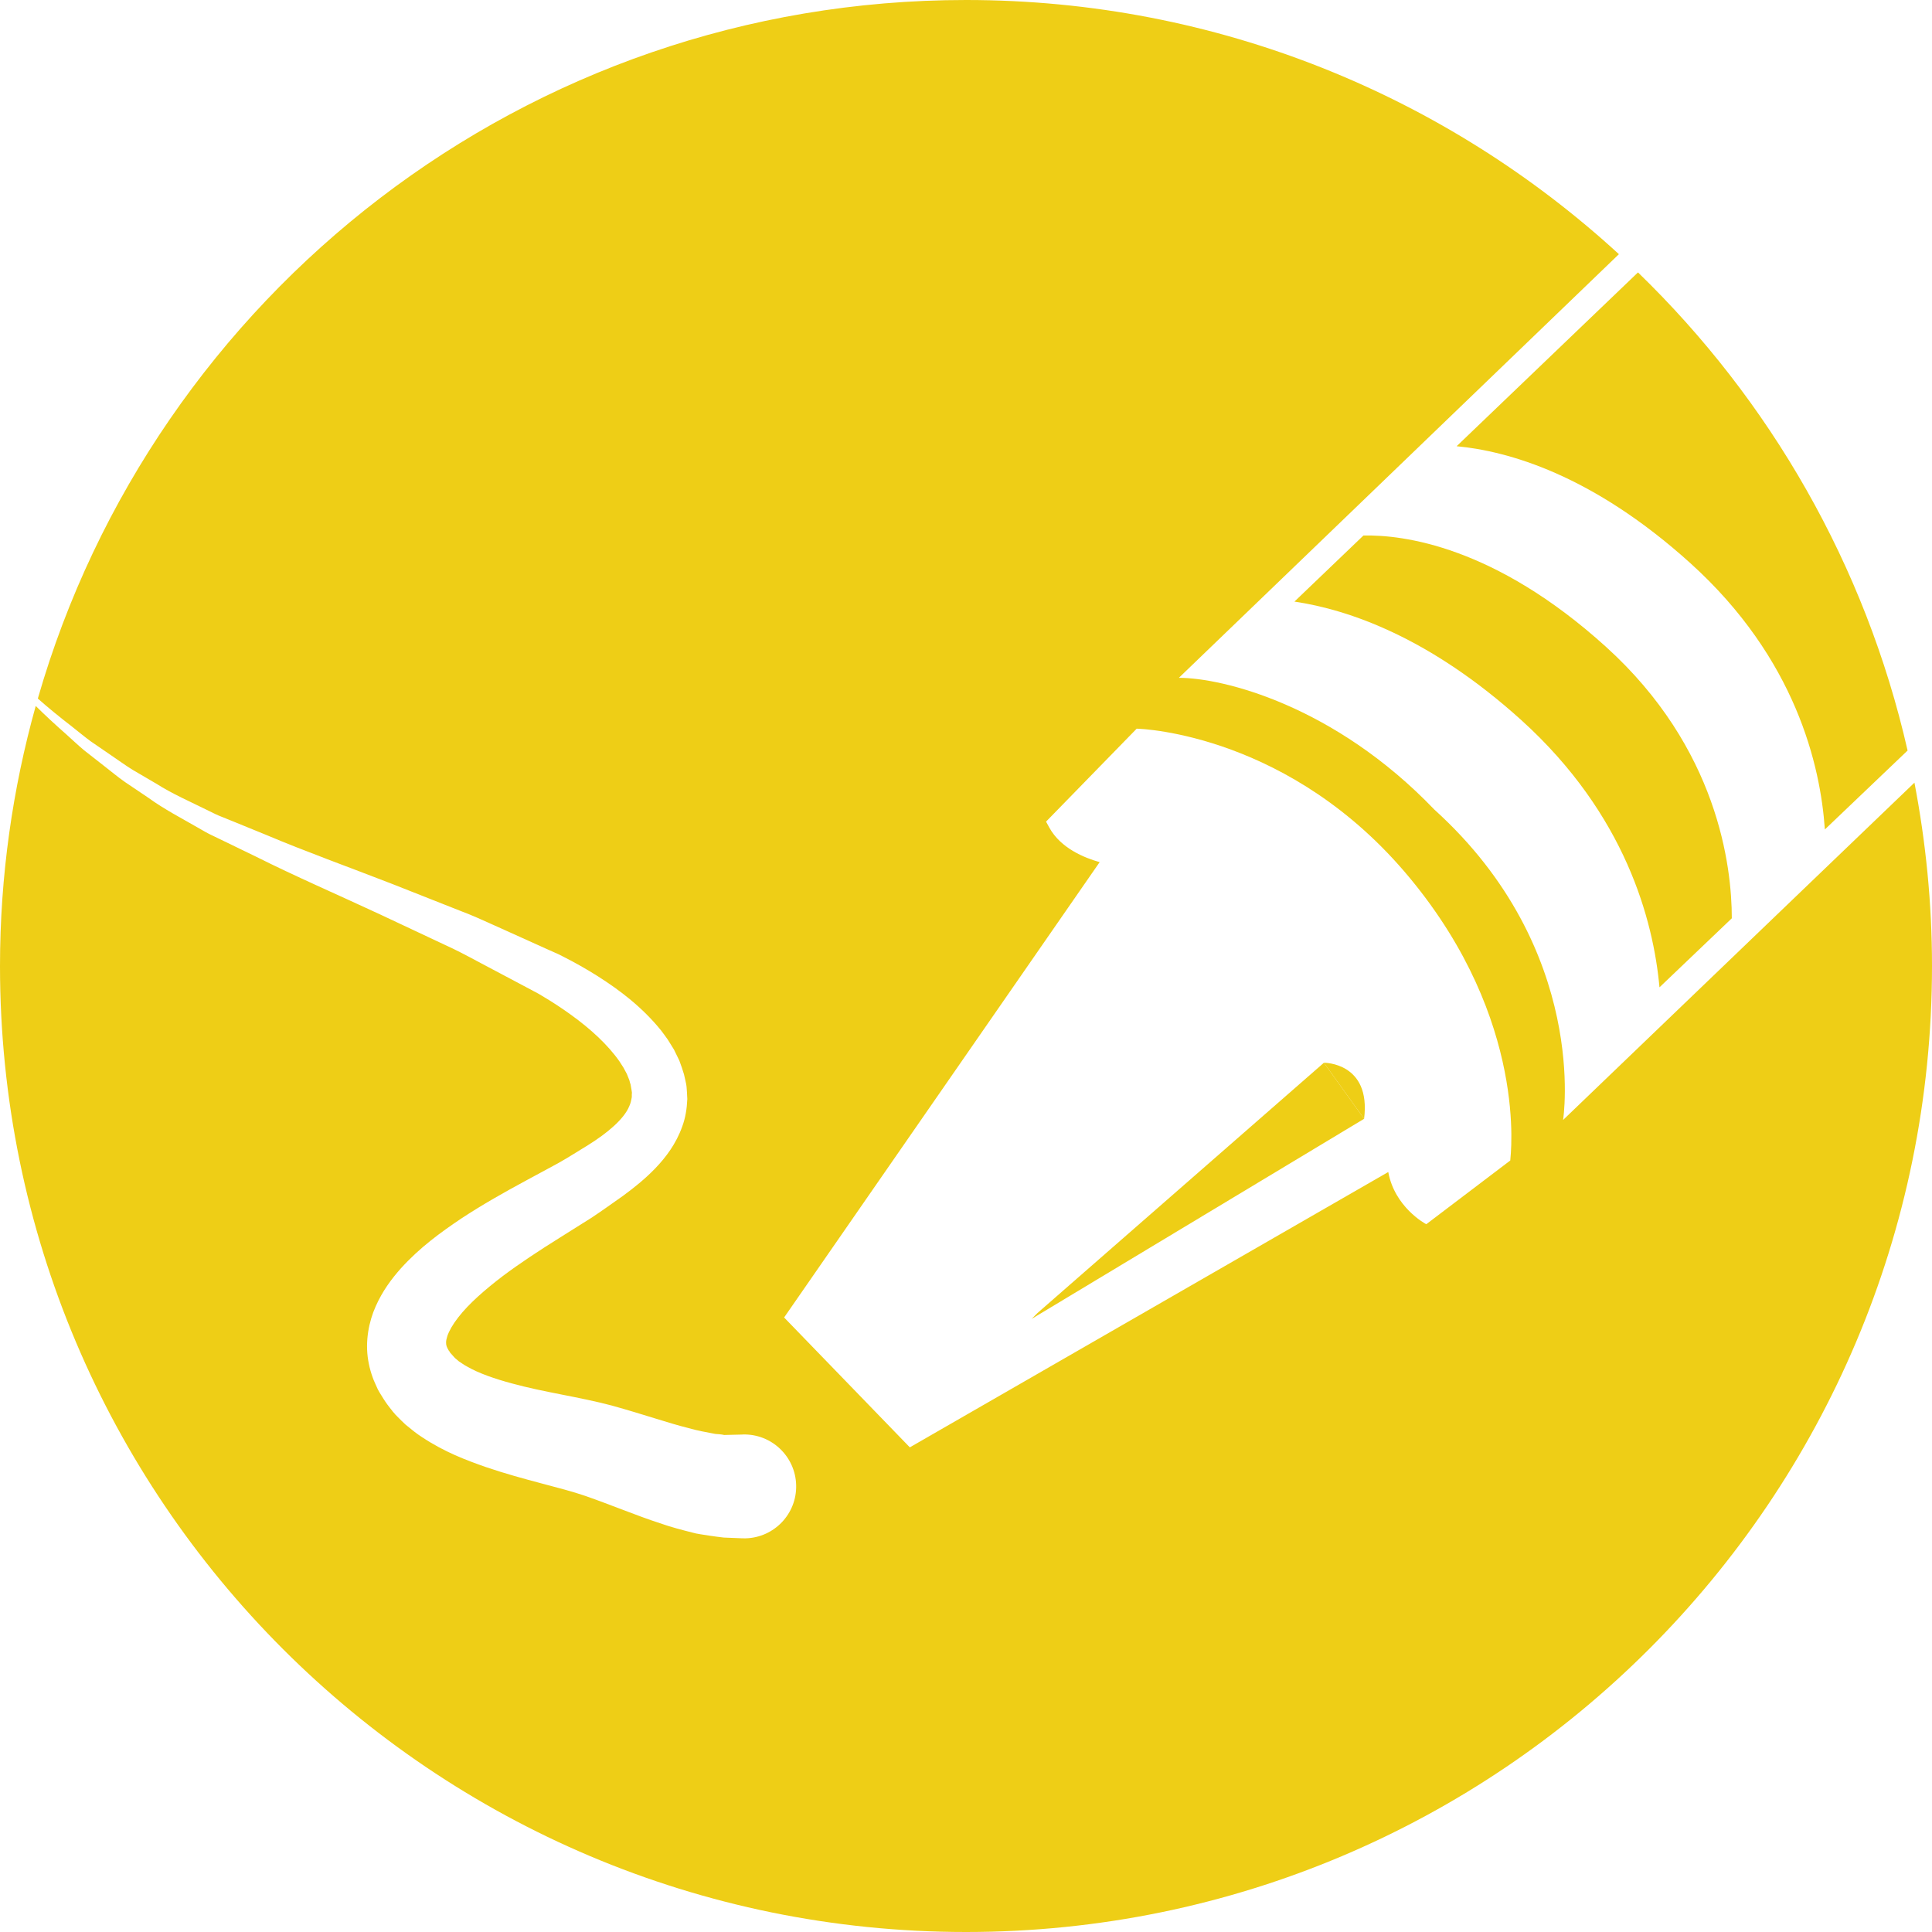
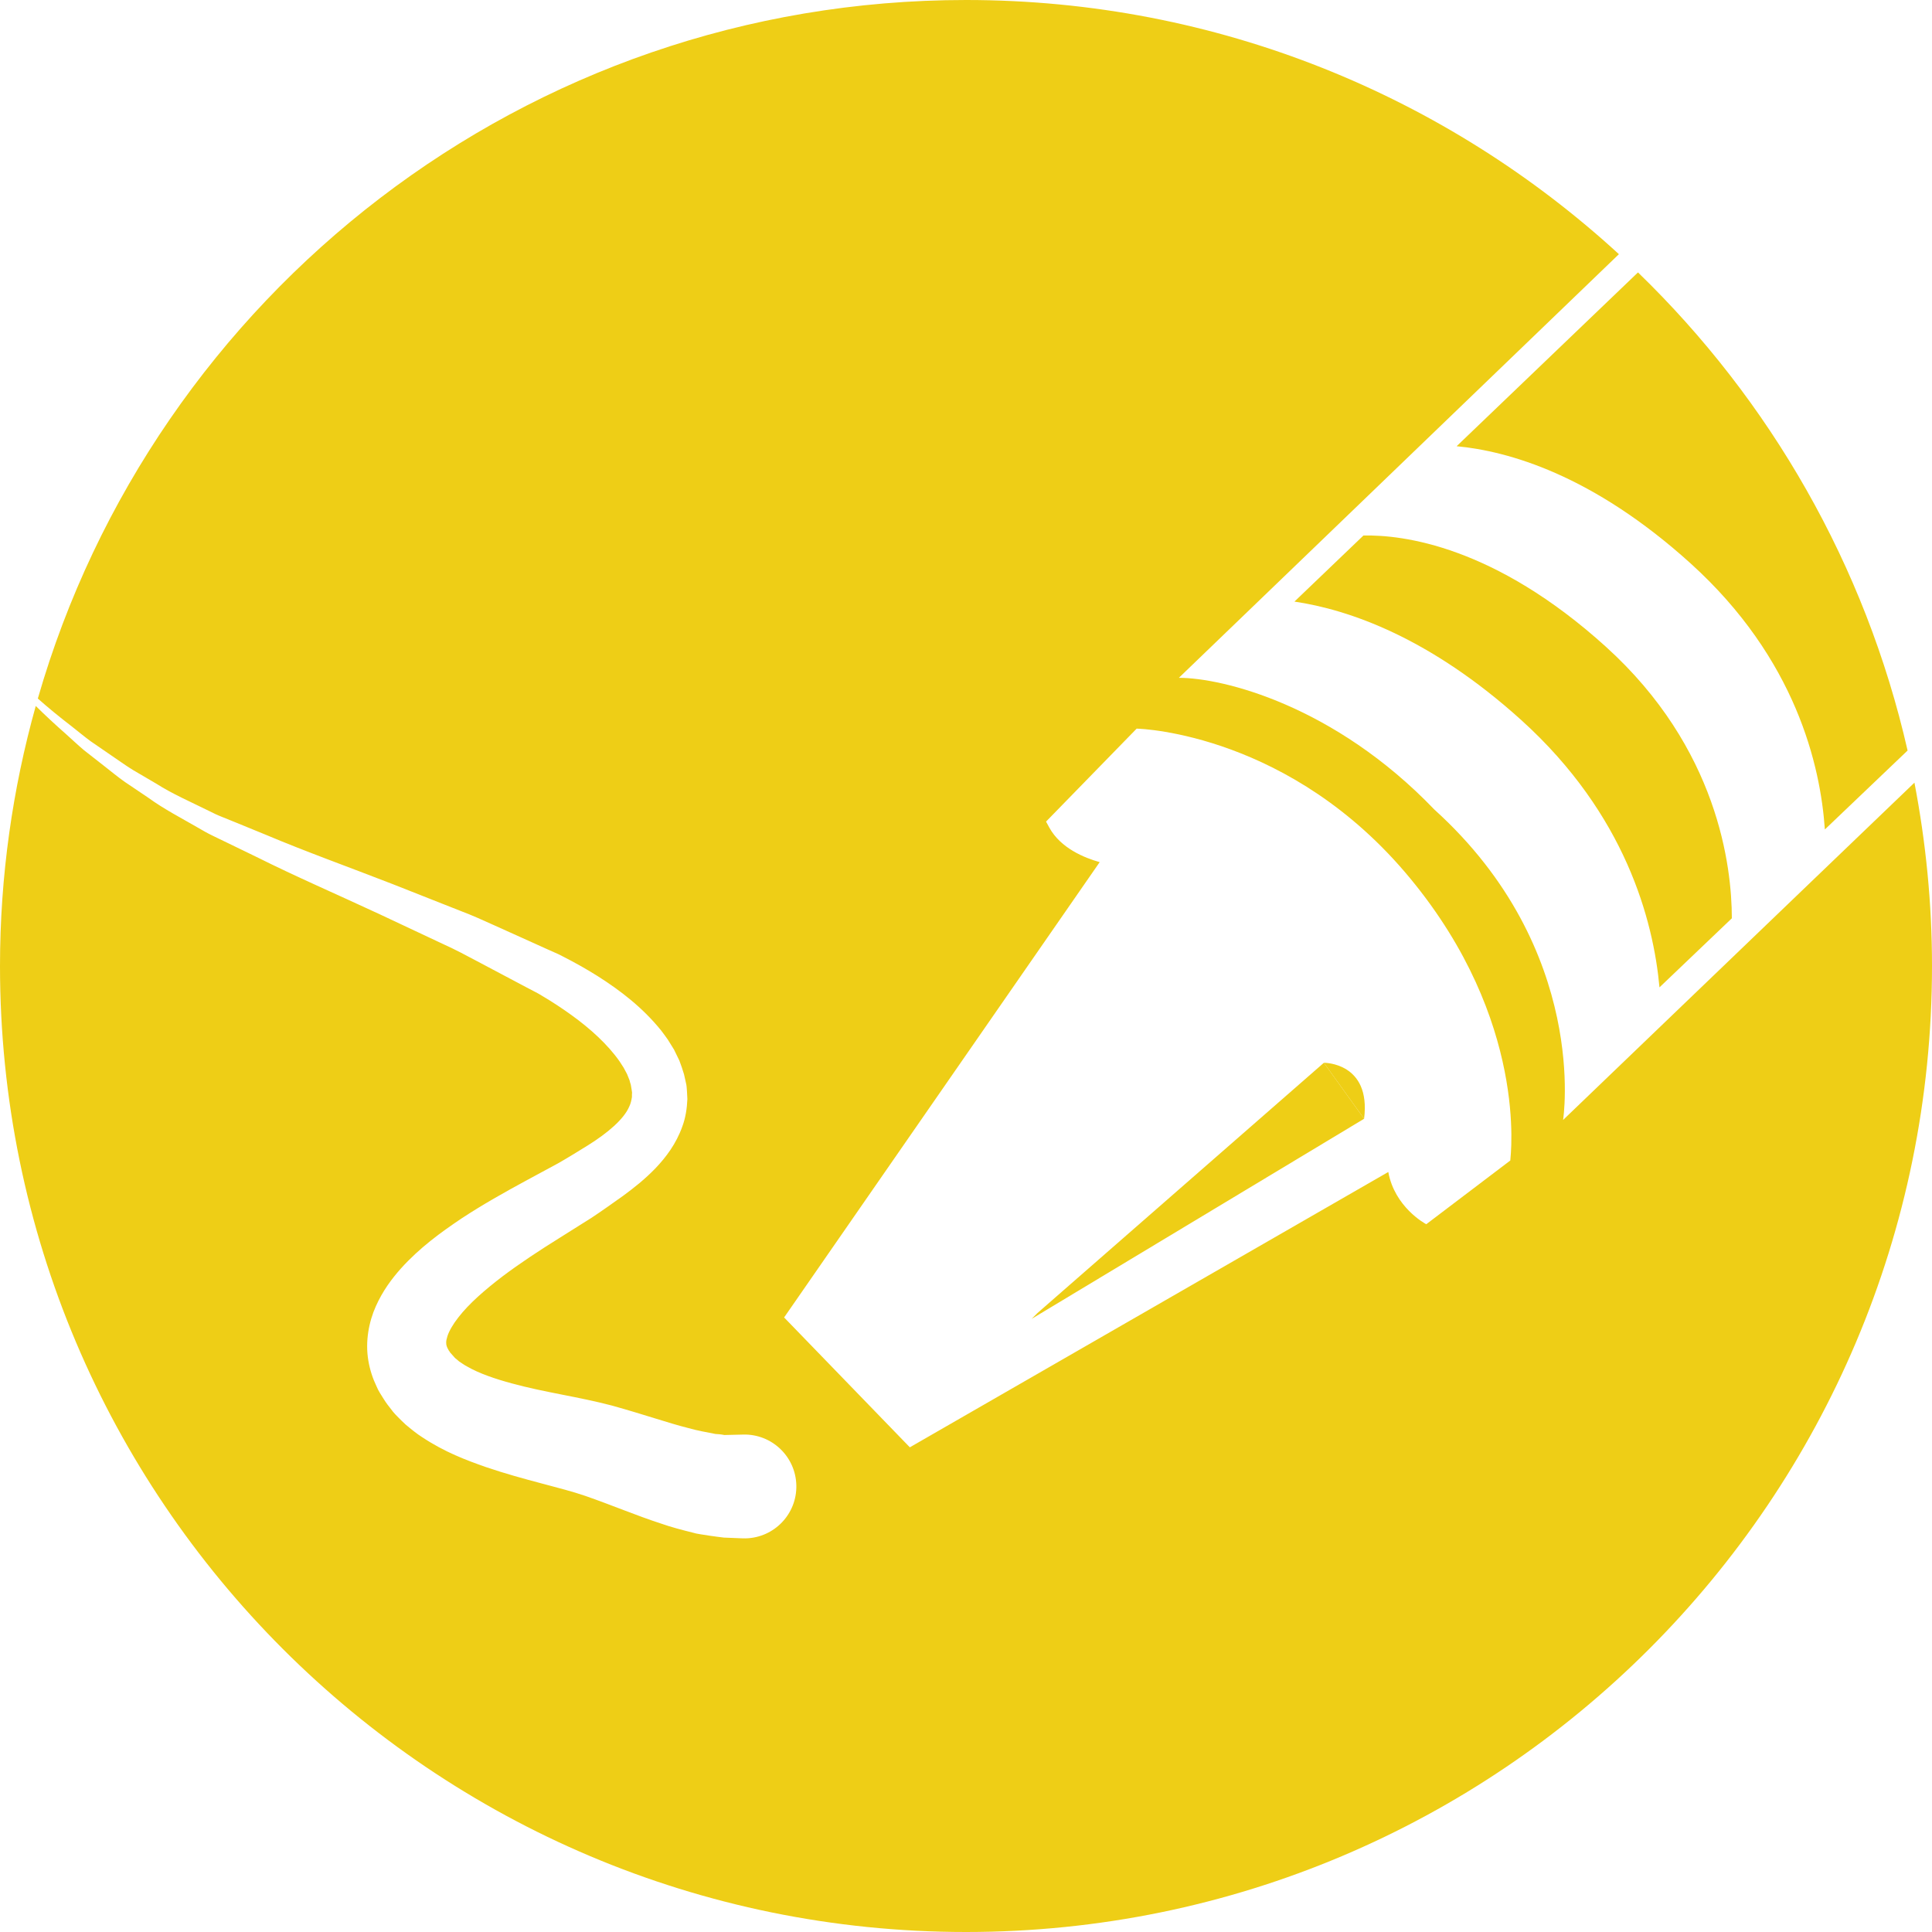
<svg xmlns="http://www.w3.org/2000/svg" version="1.1" id="Layer_1" x="0px" y="0px" width="55px" height="55px" viewBox="0 0 55 55" enable-background="new 0 0 55 55" xml:space="preserve">
  <g>
-     <path fill="#EECE16" d="M46.63,7.755l-5.163,4.948c1.465,0.138,3.867,0.809,6.664,3.338c2.994,2.71,3.695,5.757,3.819,7.572   l2.355-2.247C53.104,16.089,50.385,11.392,46.63,7.755z" />
-     <path fill="#EECE16" d="M43.316,20.507c2.959,2.68,3.752,5.692,3.926,7.6l2.059-1.965c0-1.479-0.393-4.841-3.584-7.73   c-3.178-2.876-5.788-3.191-6.903-3.167l-1.964,1.881C38.396,17.357,40.703,18.144,43.316,20.507z" />
-     <path fill="#EECE16" d="M51.502,25.158l0.035,0.006L51.502,25.158l-7.004,6.725c0,0,0.763-4.83-3.666-8.837   c-2.848-2.968-6.02-3.75-7.272-3.75l12.527-12.06C41.191,2.744,34.667,0,27.501,0C14.956,0,4.381,8.403,1.077,19.886   c0.292,0.259,0.619,0.526,0.979,0.804c0.171,0.134,0.341,0.278,0.527,0.414c0.19,0.13,0.385,0.265,0.586,0.402   c0.202,0.134,0.402,0.285,0.619,0.417c0.218,0.127,0.441,0.258,0.67,0.392c0.44,0.281,0.961,0.508,1.479,0.765l0.196,0.096   c0.043,0.024,0.128,0.055,0.19,0.081c0.136,0.056,0.274,0.112,0.412,0.167c0.276,0.113,0.556,0.228,0.84,0.343   c1.127,0.476,2.353,0.916,3.608,1.404c0.633,0.25,1.277,0.505,1.929,0.762c0.331,0.124,0.647,0.268,0.965,0.412   c0.32,0.145,0.641,0.289,0.963,0.434l0.482,0.218l0.244,0.109l0.122,0.054l0.143,0.072c0.334,0.169,0.662,0.354,0.984,0.557   c0.642,0.409,1.269,0.885,1.804,1.545c0.064,0.086,0.13,0.172,0.192,0.262l0.176,0.284l0.152,0.312   c0.048,0.123,0.092,0.259,0.132,0.389c0.026,0.105,0.04,0.181,0.061,0.271l0.003,0.016c0-0.006,0.016,0.117,0.01,0.076l0.004,0.049   l0.007,0.098l0.01,0.197c-0.011,0.267-0.052,0.535-0.143,0.778c-0.174,0.493-0.467,0.88-0.765,1.19   c-0.3,0.313-0.616,0.561-0.922,0.787l-0.451,0.318c-0.145,0.101-0.282,0.199-0.454,0.311c-0.304,0.19-0.604,0.38-0.903,0.567   c-0.578,0.362-1.127,0.721-1.627,1.097c-0.492,0.377-0.951,0.773-1.255,1.166c-0.152,0.193-0.261,0.385-0.31,0.529   c-0.05,0.152-0.042,0.23-0.021,0.295c0.012,0.033,0.028,0.069,0.057,0.115c0.01,0.03,0.025,0.023,0.029,0.039l0.004,0.011   c0.001,0.002-0.002,0.004,0.015,0.022l0.075,0.084l0.075,0.084l0.017,0.021c-0.016-0.02,0.051,0.059-0.035-0.041l0.006,0.004   l0.022,0.018l0.085,0.073c0.077,0.047,0.139,0.099,0.231,0.146c0.341,0.198,0.807,0.354,1.268,0.479   c0.936,0.257,1.894,0.379,2.853,0.632c0.948,0.264,1.618,0.502,2.174,0.639c0.277,0.08,0.5,0.116,0.695,0.154l0.072,0.014   c0.019,0.004,0.03,0.002,0.045,0.004c0.028,0.002,0.053,0.004,0.079,0.006c0.049,0.004,0.094,0.012,0.134,0.021   c0.33-0.008,0.506-0.012,0.506-0.012l0.03-0.002c0.816-0.02,1.493,0.627,1.513,1.443s-0.625,1.493-1.442,1.513   c-0.031,0-0.064,0-0.095-0.001c0,0-0.183-0.006-0.524-0.021c-0.126-0.015-0.267-0.032-0.422-0.056   c-0.077-0.014-0.158-0.024-0.242-0.038c-0.041-0.008-0.083-0.015-0.125-0.022c-0.034-0.009-0.069-0.018-0.104-0.026   c-0.281-0.071-0.604-0.153-0.926-0.267c-0.652-0.211-1.401-0.526-2.124-0.777c-0.716-0.247-1.714-0.441-2.834-0.822   c-0.562-0.198-1.164-0.422-1.806-0.846c-0.158-0.1-0.321-0.233-0.48-0.365c-0.079-0.072-0.159-0.154-0.236-0.232l-0.058-0.059   l-0.013-0.018c-0.092-0.104-0.032-0.034-0.054-0.061l-0.017-0.023l-0.069-0.088l-0.068-0.089c-0.021-0.026-0.073-0.105-0.106-0.156   c-0.069-0.114-0.155-0.237-0.2-0.352c-0.109-0.225-0.194-0.479-0.238-0.747c-0.092-0.545,0.019-1.106,0.213-1.538   c0.194-0.438,0.451-0.781,0.717-1.081c0.538-0.594,1.128-1.022,1.728-1.425c0.603-0.396,1.223-0.745,1.84-1.078   c0.298-0.161,0.598-0.323,0.901-0.487c0.127-0.07,0.282-0.164,0.431-0.255l0.43-0.265c0.549-0.342,1.019-0.739,1.169-1.1   c0.043-0.089,0.059-0.176,0.075-0.268v-0.071l0.002-0.035l0.001-0.019c-0.004-0.037,0.003,0.013,0.007,0.035l-0.002-0.009   c-0.014-0.085-0.027-0.187-0.042-0.256c-0.015-0.04-0.023-0.076-0.035-0.122l-0.07-0.176l-0.096-0.18l-0.116-0.181   c-0.336-0.481-0.832-0.931-1.372-1.321c-0.27-0.195-0.552-0.381-0.842-0.551l-0.092-0.055l-0.118-0.063l-0.235-0.125l-0.469-0.249   c-0.312-0.164-0.623-0.329-0.932-0.494c-0.309-0.166-0.616-0.328-0.926-0.467c-0.619-0.291-1.23-0.579-1.832-0.861   c-1.22-0.568-2.412-1.083-3.523-1.64c-0.278-0.135-0.554-0.269-0.825-0.4c-0.136-0.065-0.27-0.13-0.403-0.195   C6,23.762,5.947,23.741,5.862,23.692l-0.189-0.108c-0.502-0.291-0.998-0.545-1.447-0.871c-0.228-0.153-0.449-0.302-0.666-0.449   c-0.215-0.149-0.407-0.314-0.604-0.465c-0.194-0.153-0.384-0.301-0.568-0.445c-0.179-0.15-0.343-0.308-0.508-0.455   c-0.315-0.277-0.603-0.544-0.863-0.802C0.36,22.452,0,24.934,0,27.5C0,42.688,12.313,55,27.501,55S55,42.688,55,27.5   c0-1.785-0.176-3.529-0.5-5.219L51.502,25.158z M42.994,33.037l-2.391,1.814c-0.042-0.021-0.901-0.492-1.082-1.486l-13.62,7.838   l-3.579-3.697l8.983-12.963c-0.434-0.121-1.11-0.396-1.432-0.981l-0.094-0.172l2.58-2.646c0.168,0.002,4.402,0.168,7.781,4.257   C43.509,29.07,43.002,32.895,42.994,33.037z" />
-     <polygon fill="#EECE16" points="29.533,37.381 29.369,37.546 38.833,31.85 37.689,30.254  " />
-     <path fill="#EECE16" d="M37.689,30.254c0,0,1.346-0.013,1.144,1.596" />
+     <path fill="#EECE16" d="M46.63,7.755l-5.163,4.948c1.465,0.138,3.867,0.809,6.663,3.338c2.995,2.71,3.696,5.757,3.82,7.572   l2.355-2.247C53.103,16.089,50.386,11.392,46.63,7.755z" />
+     <path fill="#EECE16" d="M43.316,20.507c2.959,2.679,3.751,5.692,3.926,7.601l2.06-1.966c-0.001-1.479-0.394-4.841-3.585-7.73   c-3.178-2.876-5.788-3.191-6.903-3.167l-1.964,1.881C38.396,17.356,40.703,18.144,43.316,20.507z" />
+     <path fill="#EECE16" d="M51.503,25.157l0.034,0.006L51.503,25.157l-7.005,6.726c0,0,0.763-4.83-3.665-8.837   c-2.849-2.968-6.021-3.75-7.273-3.75l12.527-12.06C41.191,2.744,34.667,0,27.501,0C14.956,0,4.381,8.403,1.077,19.886   c0.292,0.259,0.619,0.527,0.979,0.804c0.171,0.133,0.341,0.278,0.528,0.414c0.19,0.13,0.384,0.265,0.585,0.402   c0.202,0.134,0.402,0.284,0.619,0.416c0.218,0.128,0.441,0.259,0.67,0.393c0.44,0.281,0.961,0.508,1.48,0.765l0.196,0.096   c0.043,0.023,0.127,0.054,0.19,0.081c0.137,0.056,0.274,0.112,0.412,0.167c0.276,0.113,0.555,0.228,0.84,0.344   c1.127,0.476,2.354,0.915,3.608,1.403c0.633,0.25,1.277,0.504,1.929,0.762c0.331,0.124,0.647,0.268,0.965,0.412   c0.32,0.145,0.641,0.289,0.963,0.434l0.482,0.218l0.244,0.109l0.122,0.054l0.142,0.072c0.334,0.17,0.662,0.354,0.985,0.557   c0.642,0.409,1.269,0.885,1.804,1.545c0.064,0.087,0.13,0.171,0.192,0.262l0.176,0.284l0.152,0.312   c0.048,0.123,0.092,0.259,0.132,0.389c0.026,0.105,0.039,0.181,0.061,0.271l0.004,0.018c0-0.007,0.016,0.116,0.01,0.075   l0.004,0.049l0.007,0.099l0.01,0.196c-0.011,0.267-0.052,0.535-0.143,0.778c-0.174,0.493-0.468,0.88-0.765,1.191   c-0.3,0.312-0.616,0.56-0.922,0.785l-0.451,0.319c-0.146,0.101-0.283,0.199-0.455,0.311c-0.303,0.19-0.603,0.38-0.902,0.567   c-0.578,0.361-1.127,0.721-1.627,1.098c-0.492,0.376-0.951,0.772-1.254,1.165c-0.152,0.193-0.262,0.384-0.31,0.53   c-0.05,0.15-0.042,0.23-0.021,0.294c0.012,0.033,0.029,0.069,0.057,0.116c0.01,0.029,0.025,0.023,0.029,0.039l0.004,0.01   c0.001,0.002-0.002,0.004,0.016,0.022l0.075,0.084l0.075,0.084l0.018,0.021c-0.017-0.02,0.051,0.059-0.035-0.041l0.006,0.005   l0.022,0.017l0.085,0.073c0.076,0.047,0.139,0.099,0.231,0.146c0.341,0.198,0.806,0.354,1.268,0.479   c0.936,0.257,1.893,0.379,2.853,0.632c0.948,0.264,1.619,0.502,2.174,0.64c0.277,0.078,0.5,0.115,0.694,0.152l0.073,0.016   c0.019,0.003,0.029,0.001,0.045,0.003c0.028,0.002,0.053,0.004,0.079,0.006c0.049,0.005,0.094,0.013,0.134,0.021   c0.331-0.008,0.506-0.012,0.506-0.012l0.03-0.001c0.816-0.02,1.493,0.626,1.513,1.442c0.02,0.816-0.625,1.493-1.442,1.513   c-0.031,0-0.065,0-0.095-0.001c0,0-0.182-0.007-0.525-0.021c-0.125-0.015-0.267-0.033-0.422-0.056   c-0.077-0.013-0.158-0.024-0.242-0.038c-0.04-0.008-0.083-0.015-0.125-0.022c-0.034-0.009-0.069-0.017-0.104-0.027   c-0.28-0.07-0.604-0.152-0.926-0.266c-0.651-0.211-1.401-0.526-2.124-0.777c-0.716-0.247-1.714-0.441-2.834-0.822   c-0.562-0.198-1.165-0.422-1.806-0.846c-0.158-0.099-0.321-0.233-0.479-0.365c-0.08-0.072-0.159-0.153-0.237-0.232l-0.058-0.06   l-0.014-0.016c-0.092-0.105-0.031-0.035-0.054-0.062l-0.017-0.023l-0.068-0.088l-0.069-0.089c-0.021-0.025-0.073-0.105-0.106-0.156   c-0.07-0.114-0.155-0.237-0.2-0.352c-0.109-0.225-0.194-0.479-0.238-0.747c-0.092-0.546,0.019-1.106,0.213-1.538   c0.194-0.438,0.451-0.781,0.717-1.081c0.538-0.594,1.128-1.022,1.728-1.425c0.603-0.396,1.223-0.744,1.84-1.078   c0.298-0.162,0.599-0.323,0.901-0.487c0.127-0.07,0.281-0.165,0.432-0.255l0.43-0.265c0.548-0.343,1.018-0.739,1.169-1.101   c0.043-0.088,0.059-0.175,0.075-0.267v-0.071l0.002-0.035l0.001-0.018c-0.005-0.038,0.003,0.012,0.007,0.034l-0.002-0.009   c-0.014-0.085-0.026-0.187-0.041-0.256c-0.016-0.04-0.023-0.076-0.035-0.122l-0.071-0.177l-0.096-0.18l-0.116-0.18   c-0.336-0.481-0.832-0.932-1.372-1.321c-0.27-0.195-0.552-0.38-0.842-0.551l-0.092-0.055l-0.118-0.063l-0.236-0.123l-0.469-0.249   c-0.312-0.165-0.623-0.33-0.932-0.494c-0.309-0.165-0.616-0.328-0.926-0.468c-0.619-0.29-1.23-0.579-1.832-0.861   c-1.219-0.568-2.412-1.083-3.523-1.639c-0.278-0.135-0.554-0.269-0.825-0.4c-0.135-0.066-0.27-0.131-0.403-0.195   C6,23.761,5.947,23.741,5.862,23.692l-0.189-0.108c-0.502-0.292-0.998-0.545-1.447-0.871c-0.228-0.153-0.449-0.302-0.666-0.449   c-0.215-0.149-0.407-0.314-0.604-0.465c-0.194-0.153-0.383-0.301-0.568-0.445c-0.179-0.151-0.343-0.308-0.508-0.455   c-0.315-0.277-0.602-0.544-0.862-0.802C0.36,22.452,0,24.934,0,27.5C0,42.688,12.313,55,27.501,55S55,42.688,55,27.5   c0-1.785-0.176-3.529-0.5-5.219L51.503,25.157z M42.995,33.037l-2.392,1.814c-0.042-0.021-0.901-0.491-1.081-1.487l-13.621,7.838   l-3.579-3.697l8.984-12.962c-0.434-0.121-1.111-0.396-1.433-0.981l-0.094-0.173l2.579-2.646c0.169,0.002,4.404,0.168,7.782,4.256   C43.509,29.07,43.002,32.896,42.995,33.037z" />
+     <polygon fill="#EECE16" points="29.533,37.381 29.369,37.545 38.833,31.849 37.688,30.255  " />
+     <path fill="#EECE16" d="M37.688,30.255c0,0,1.347-0.014,1.145,1.594" />
  </g>
</svg>
